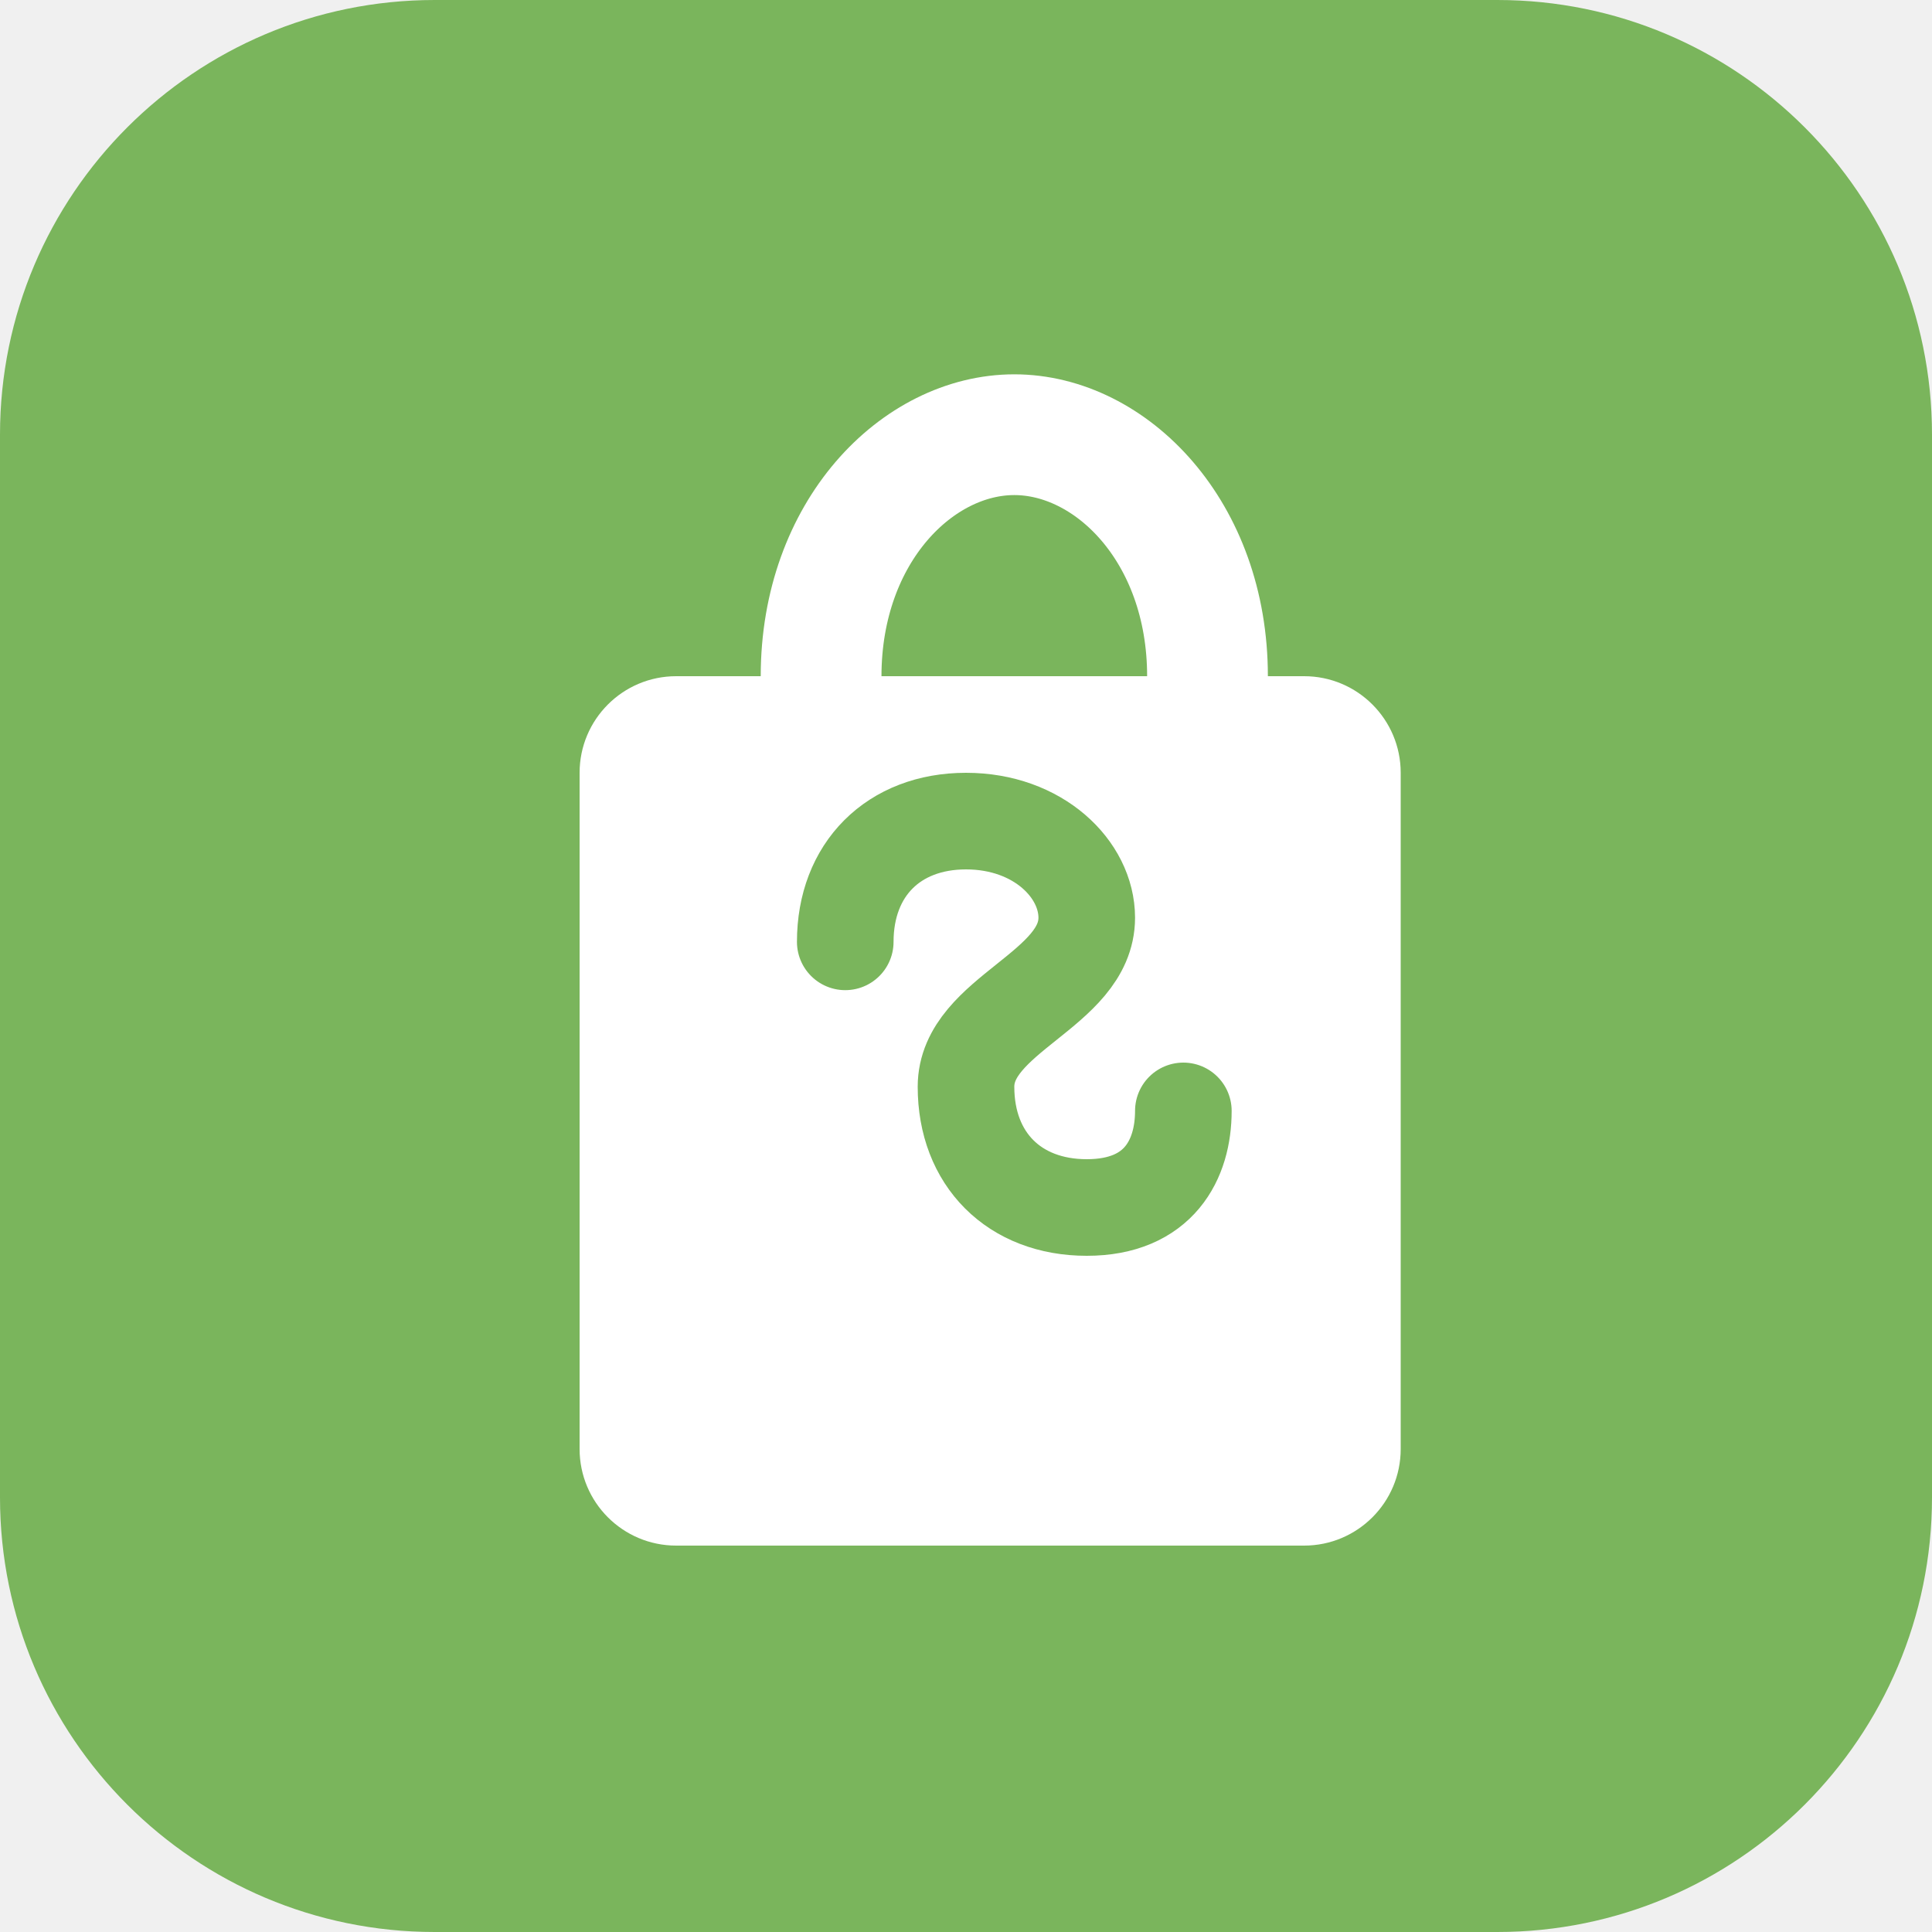
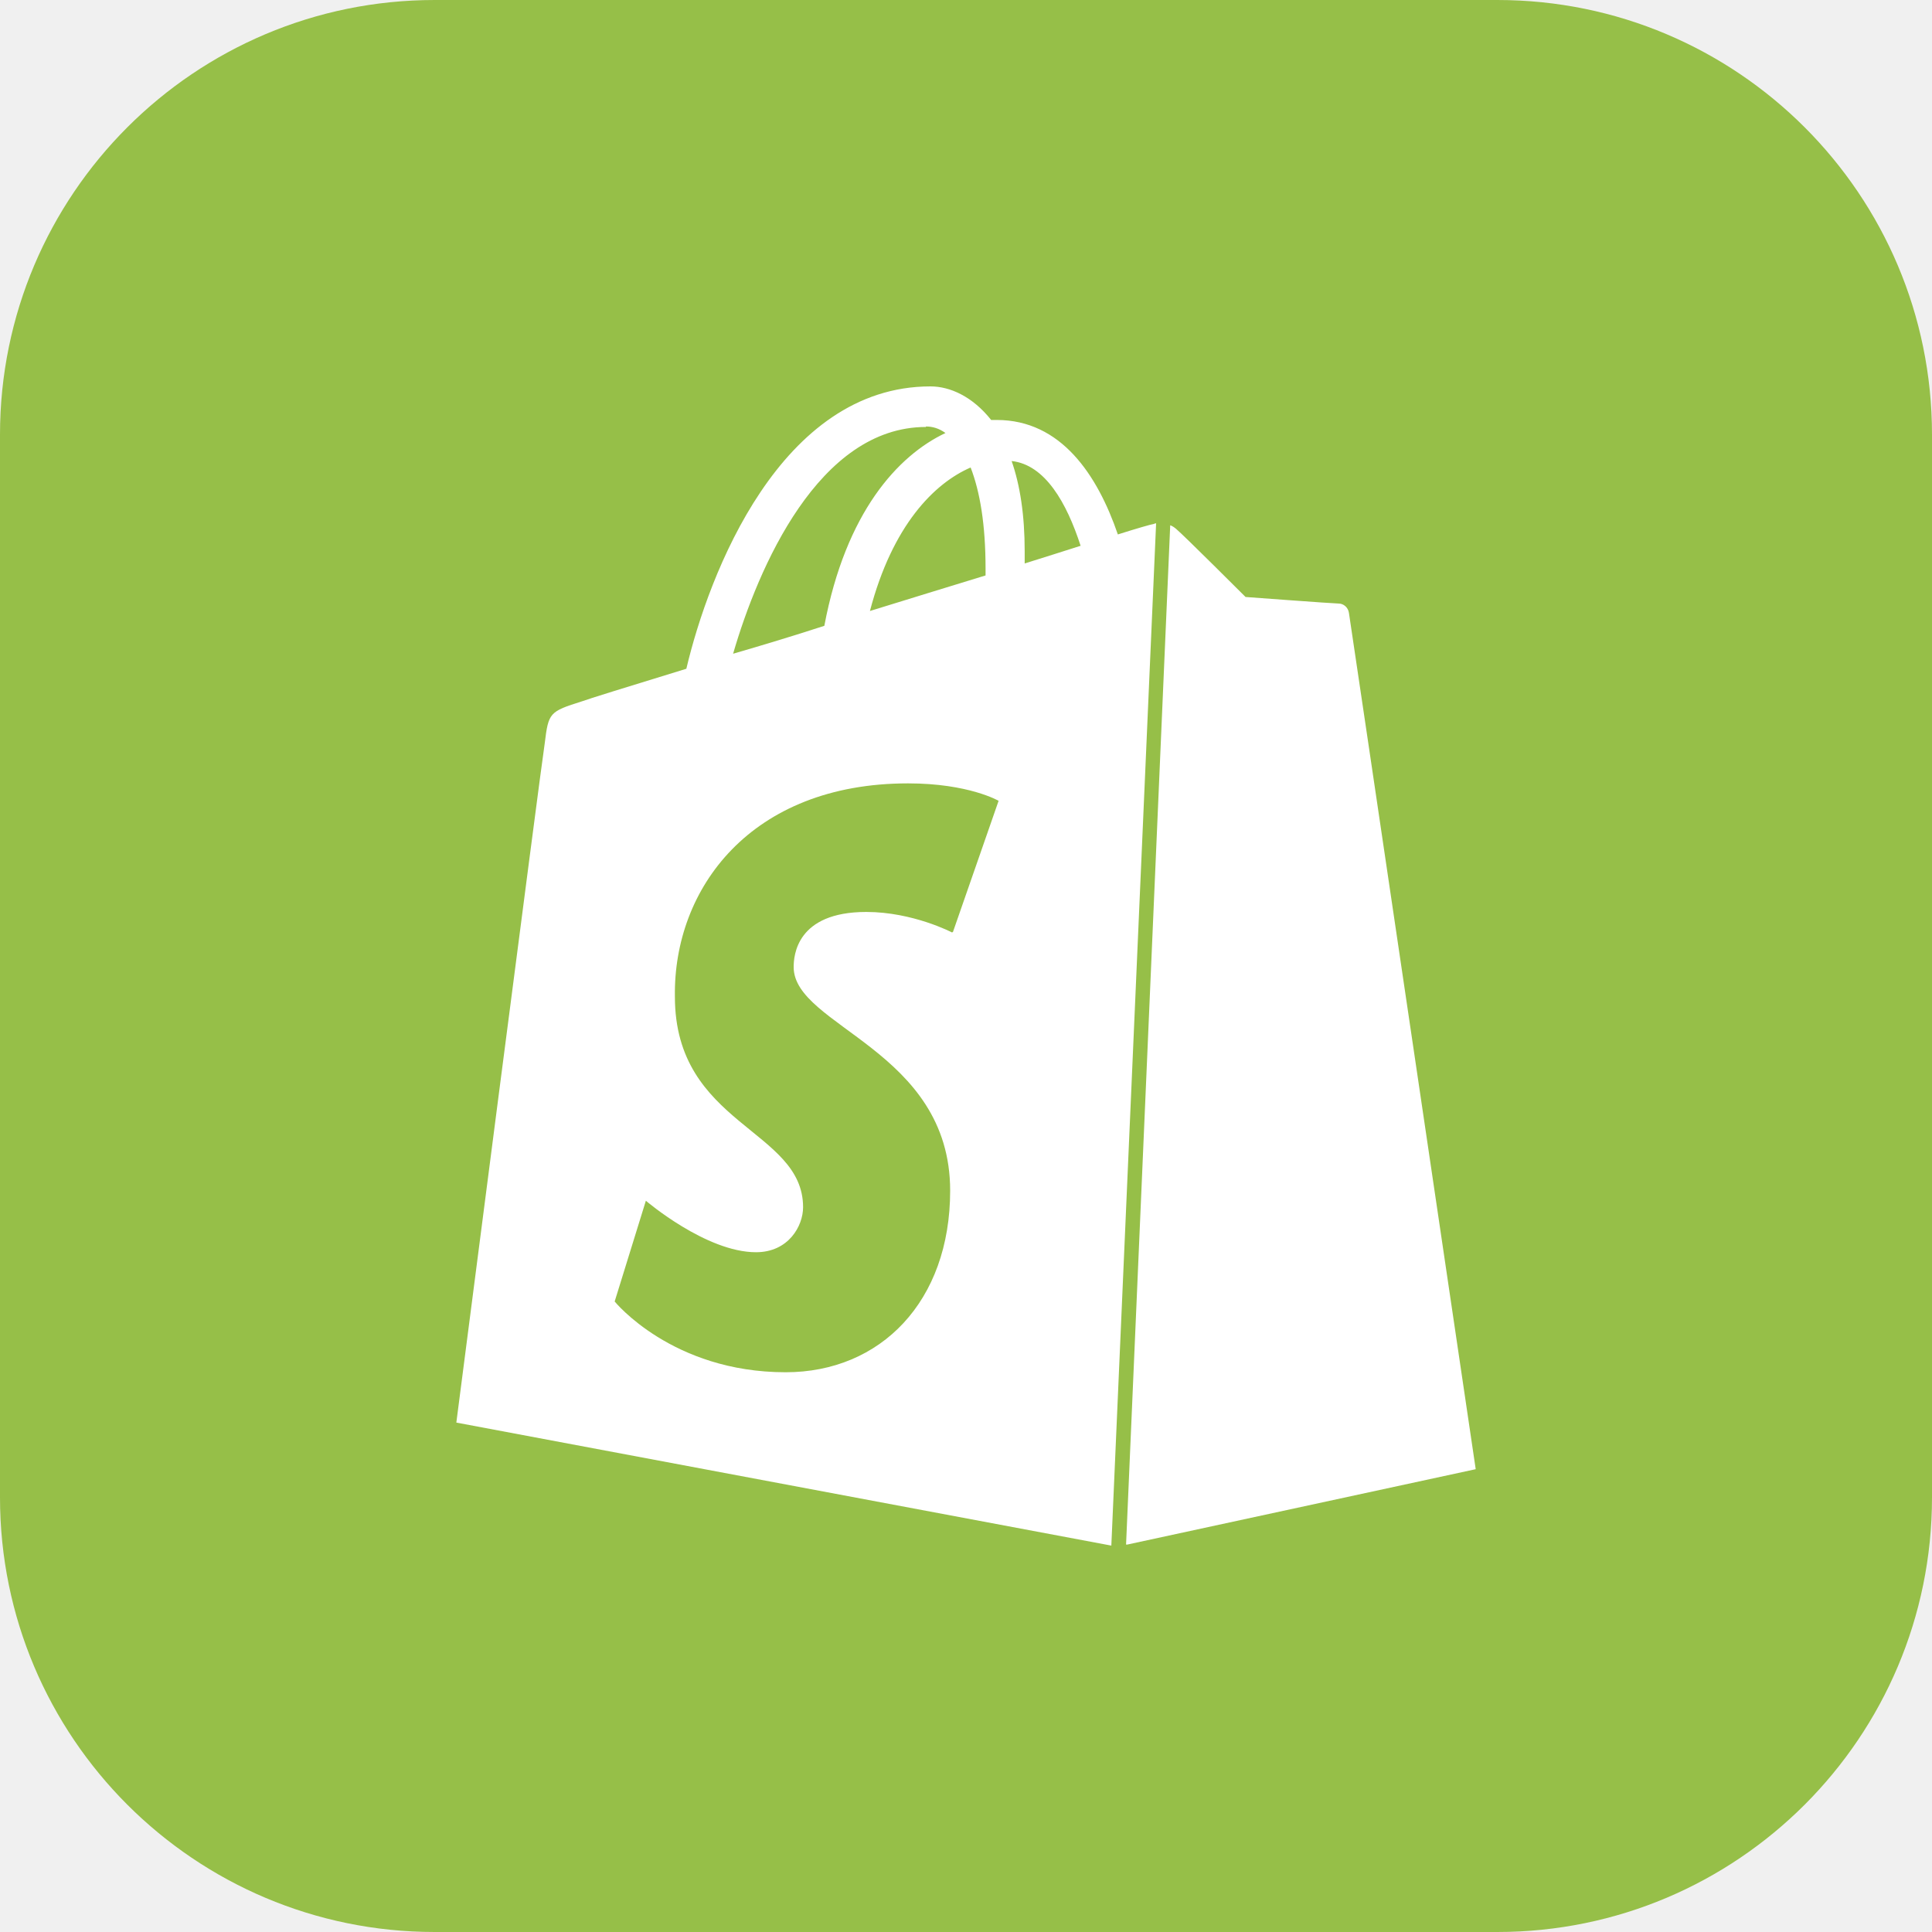
<svg xmlns="http://www.w3.org/2000/svg" viewBox="0 0 40 40">
-   <rect width="40" height="40" rx="9" fill="#7AB55C" />
-   <path d="M17 14 C17 11 19 9 21 9 C23 9 25 11 25 14" stroke="white" stroke-width="2.5" fill="none" stroke-linecap="round" />
-   <rect x="12" y="14" width="17" height="18" rx="2" fill="white" />
-   <path d="M17.5 19.5 C17.5 18 18.5 17 20 17 C21.5 17 22.5 18 22.5 19 C22.5 20.5 20 21 20 22.5 C20 24 21 25 22.5 25 C24 25 24.5 24 24.5 23" stroke="#7AB55C" stroke-width="2" fill="none" stroke-linecap="round" />
+   <rect width="40" height="40" rx="9" fill="#96BF48" />
+   <g transform="translate(8,8) scale(1.0)">
+     <path d="M15.337 23.979l7.216-1.561s-2.604-17.613-2.625-17.73c-.018-.116-.114-.192-.211-.192s-1.929-.136-1.929-.136-1.275-1.274-1.439-1.411c-.045-.037-.075-.057-.121-.074l-.914 21.104h.023zM11.71 11.305s-.81-.424-1.774-.424c-1.447 0-1.504.906-1.504 1.141 0 1.232 3.24 1.715 3.24 4.629 0 2.295-1.44 3.76-3.406 3.76-2.354 0-3.54-1.465-3.54-1.465l.646-2.086s1.245 1.066 2.28 1.066c.675 0 .975-.545.975-.932 0-1.619-2.654-1.694-2.654-4.359-.034-2.237 1.571-4.416 4.827-4.416 1.257 0 1.875.361 1.875.361l-.945 2.715-.02.01zM11.17.83c.136 0 .271.038.405.135-.984.465-2.064 1.639-2.508 3.992-.656.213-1.293.405-1.889.578C7.697 3.75 8.951.84 11.17.84V.83zm1.235 2.949v.135c-.754.232-1.583.484-2.394.736.466-1.777 1.333-2.645 2.085-2.971.193.501.309 1.176.309 2.1zm.539-2.234c.694.074 1.141.867 1.429 1.755-.349.114-.735.231-1.158.366v-.252c0-.752-.096-1.371-.271-1.871v.002zm2.992 1.289c-.02 0-.06.021-.078.021s-.289.075-.714.21c-.423-1.233-1.176-2.37-2.508-2.37h-.115C12.135.209 11.669 0 11.265 0 8.159 0 6.675 3.877 6.21 5.846c-1.194.365-2.063.636-2.16.674-.675.213-.694.232-.772.87-.075.462-1.83 14.063-1.83 14.063L15.009 24l.927-21.166z" fill="white" />
+   </g>
</svg>
